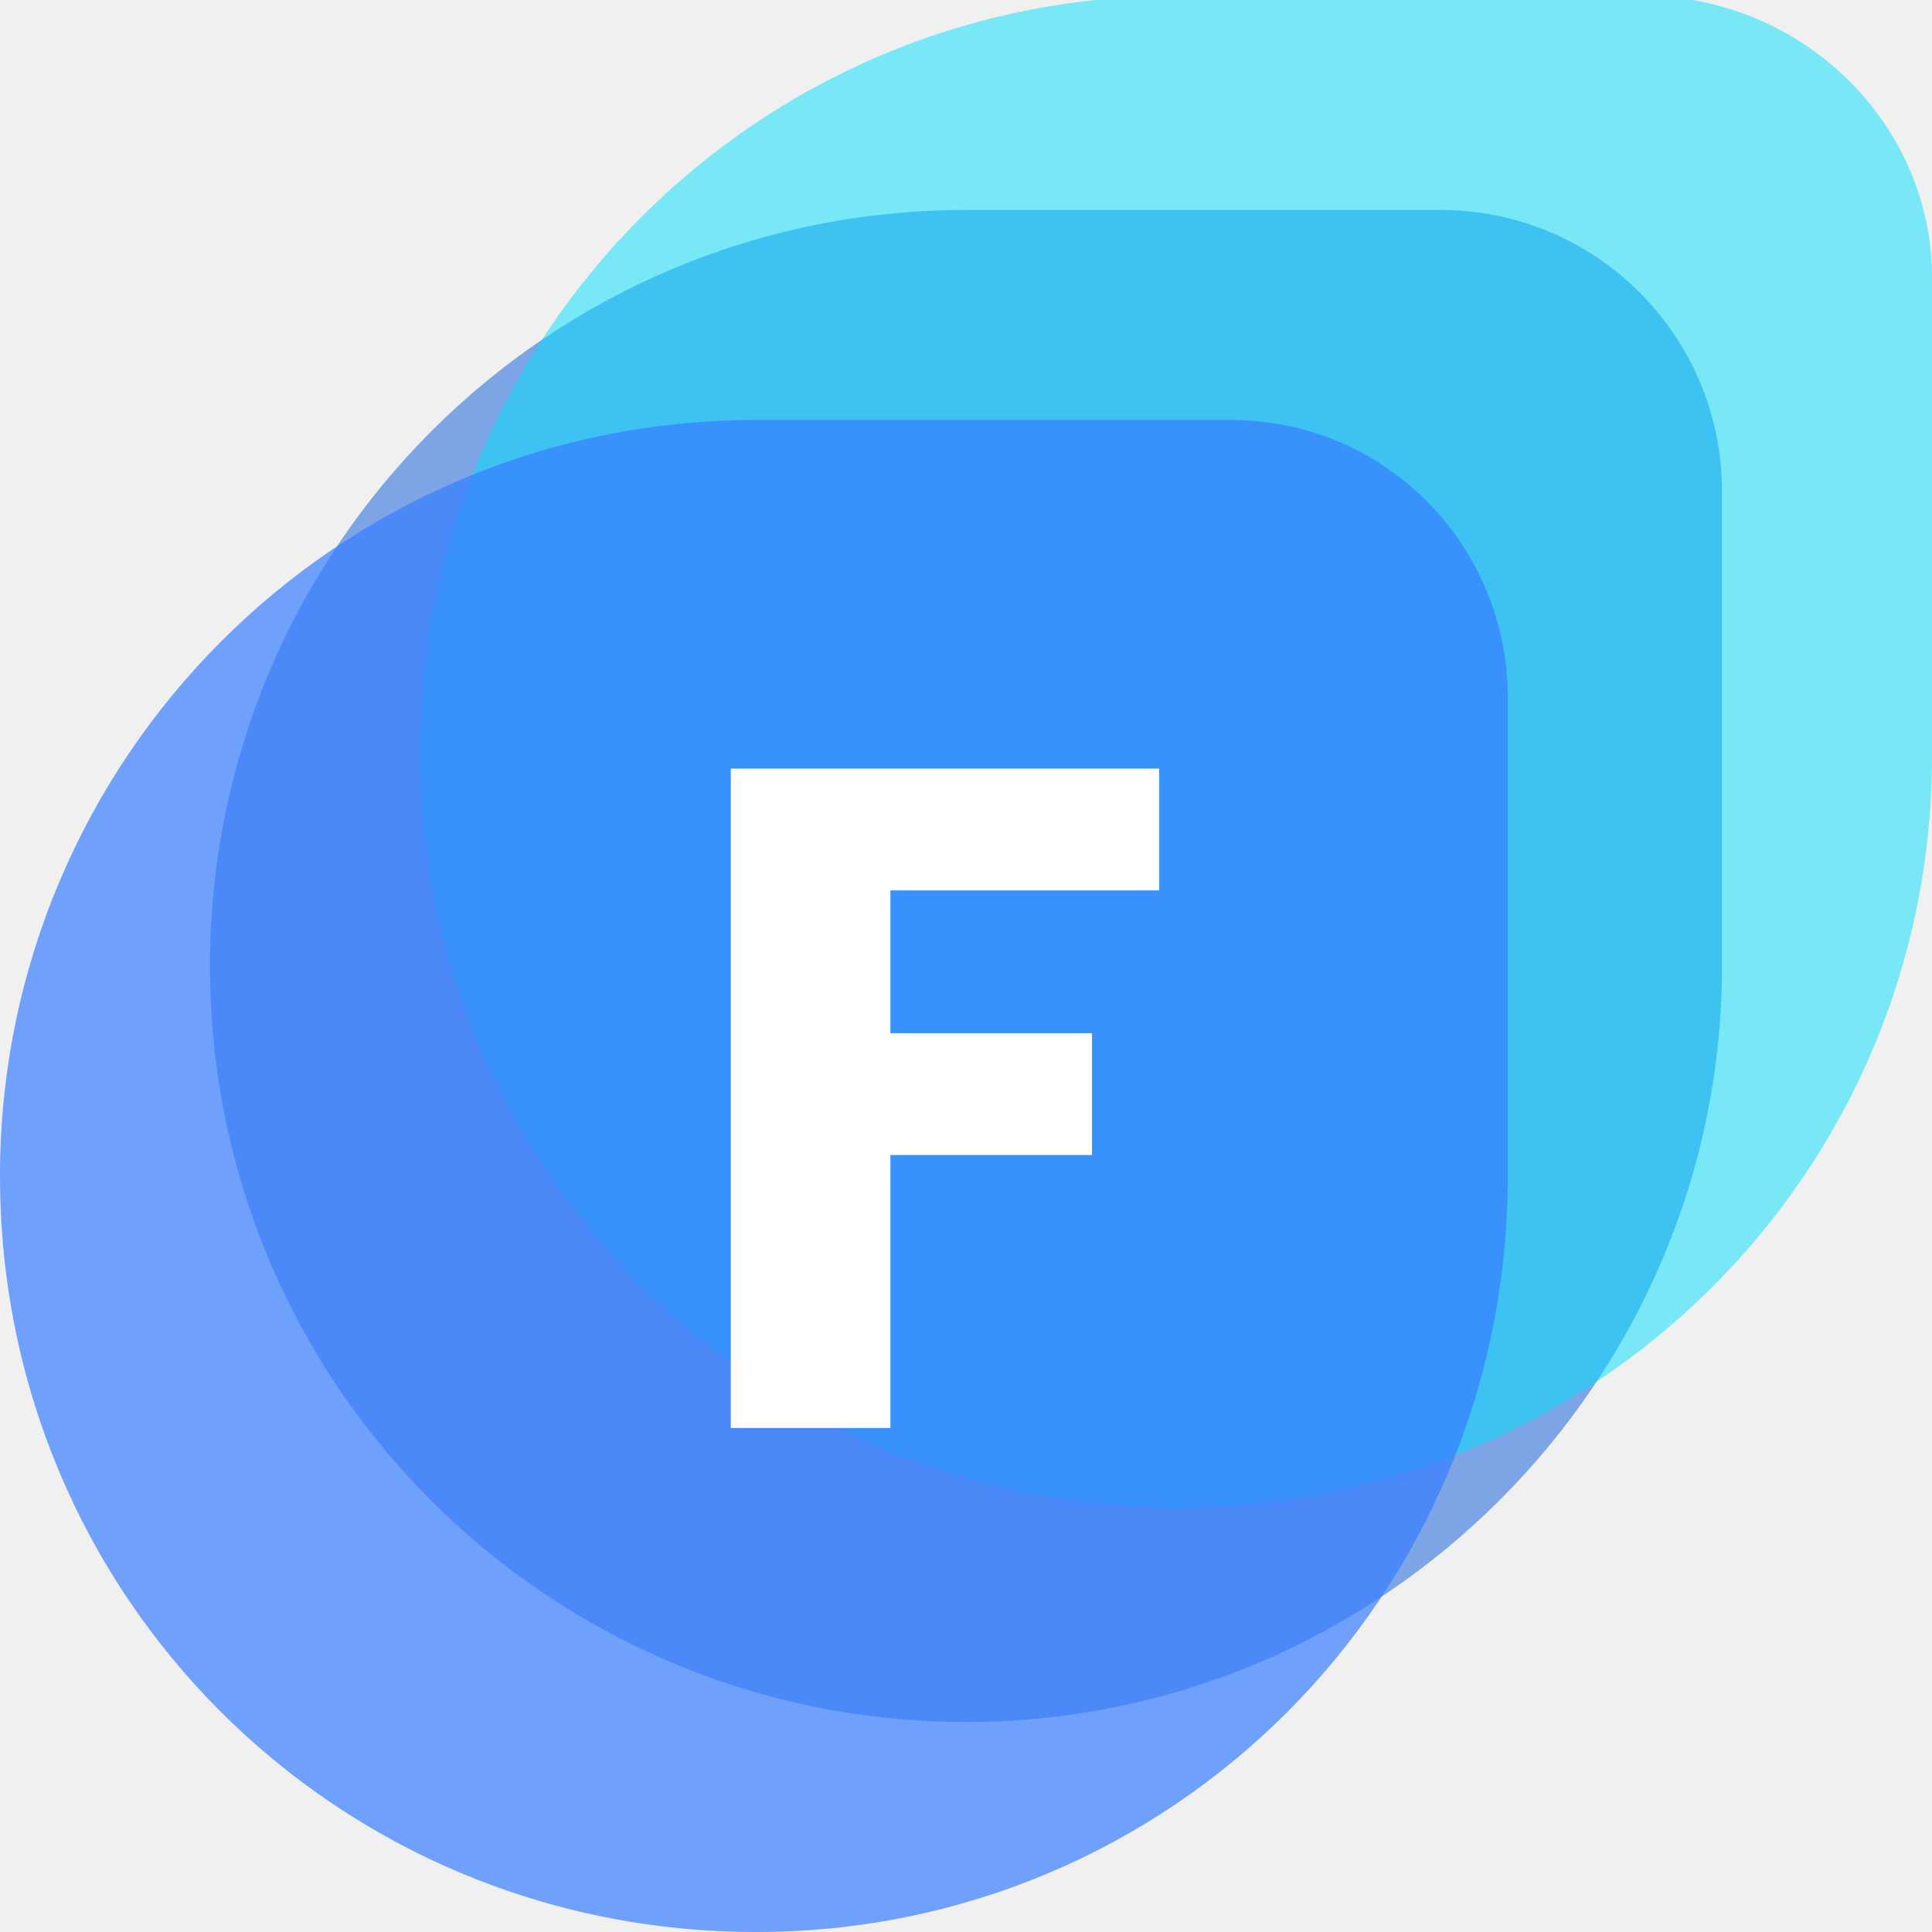
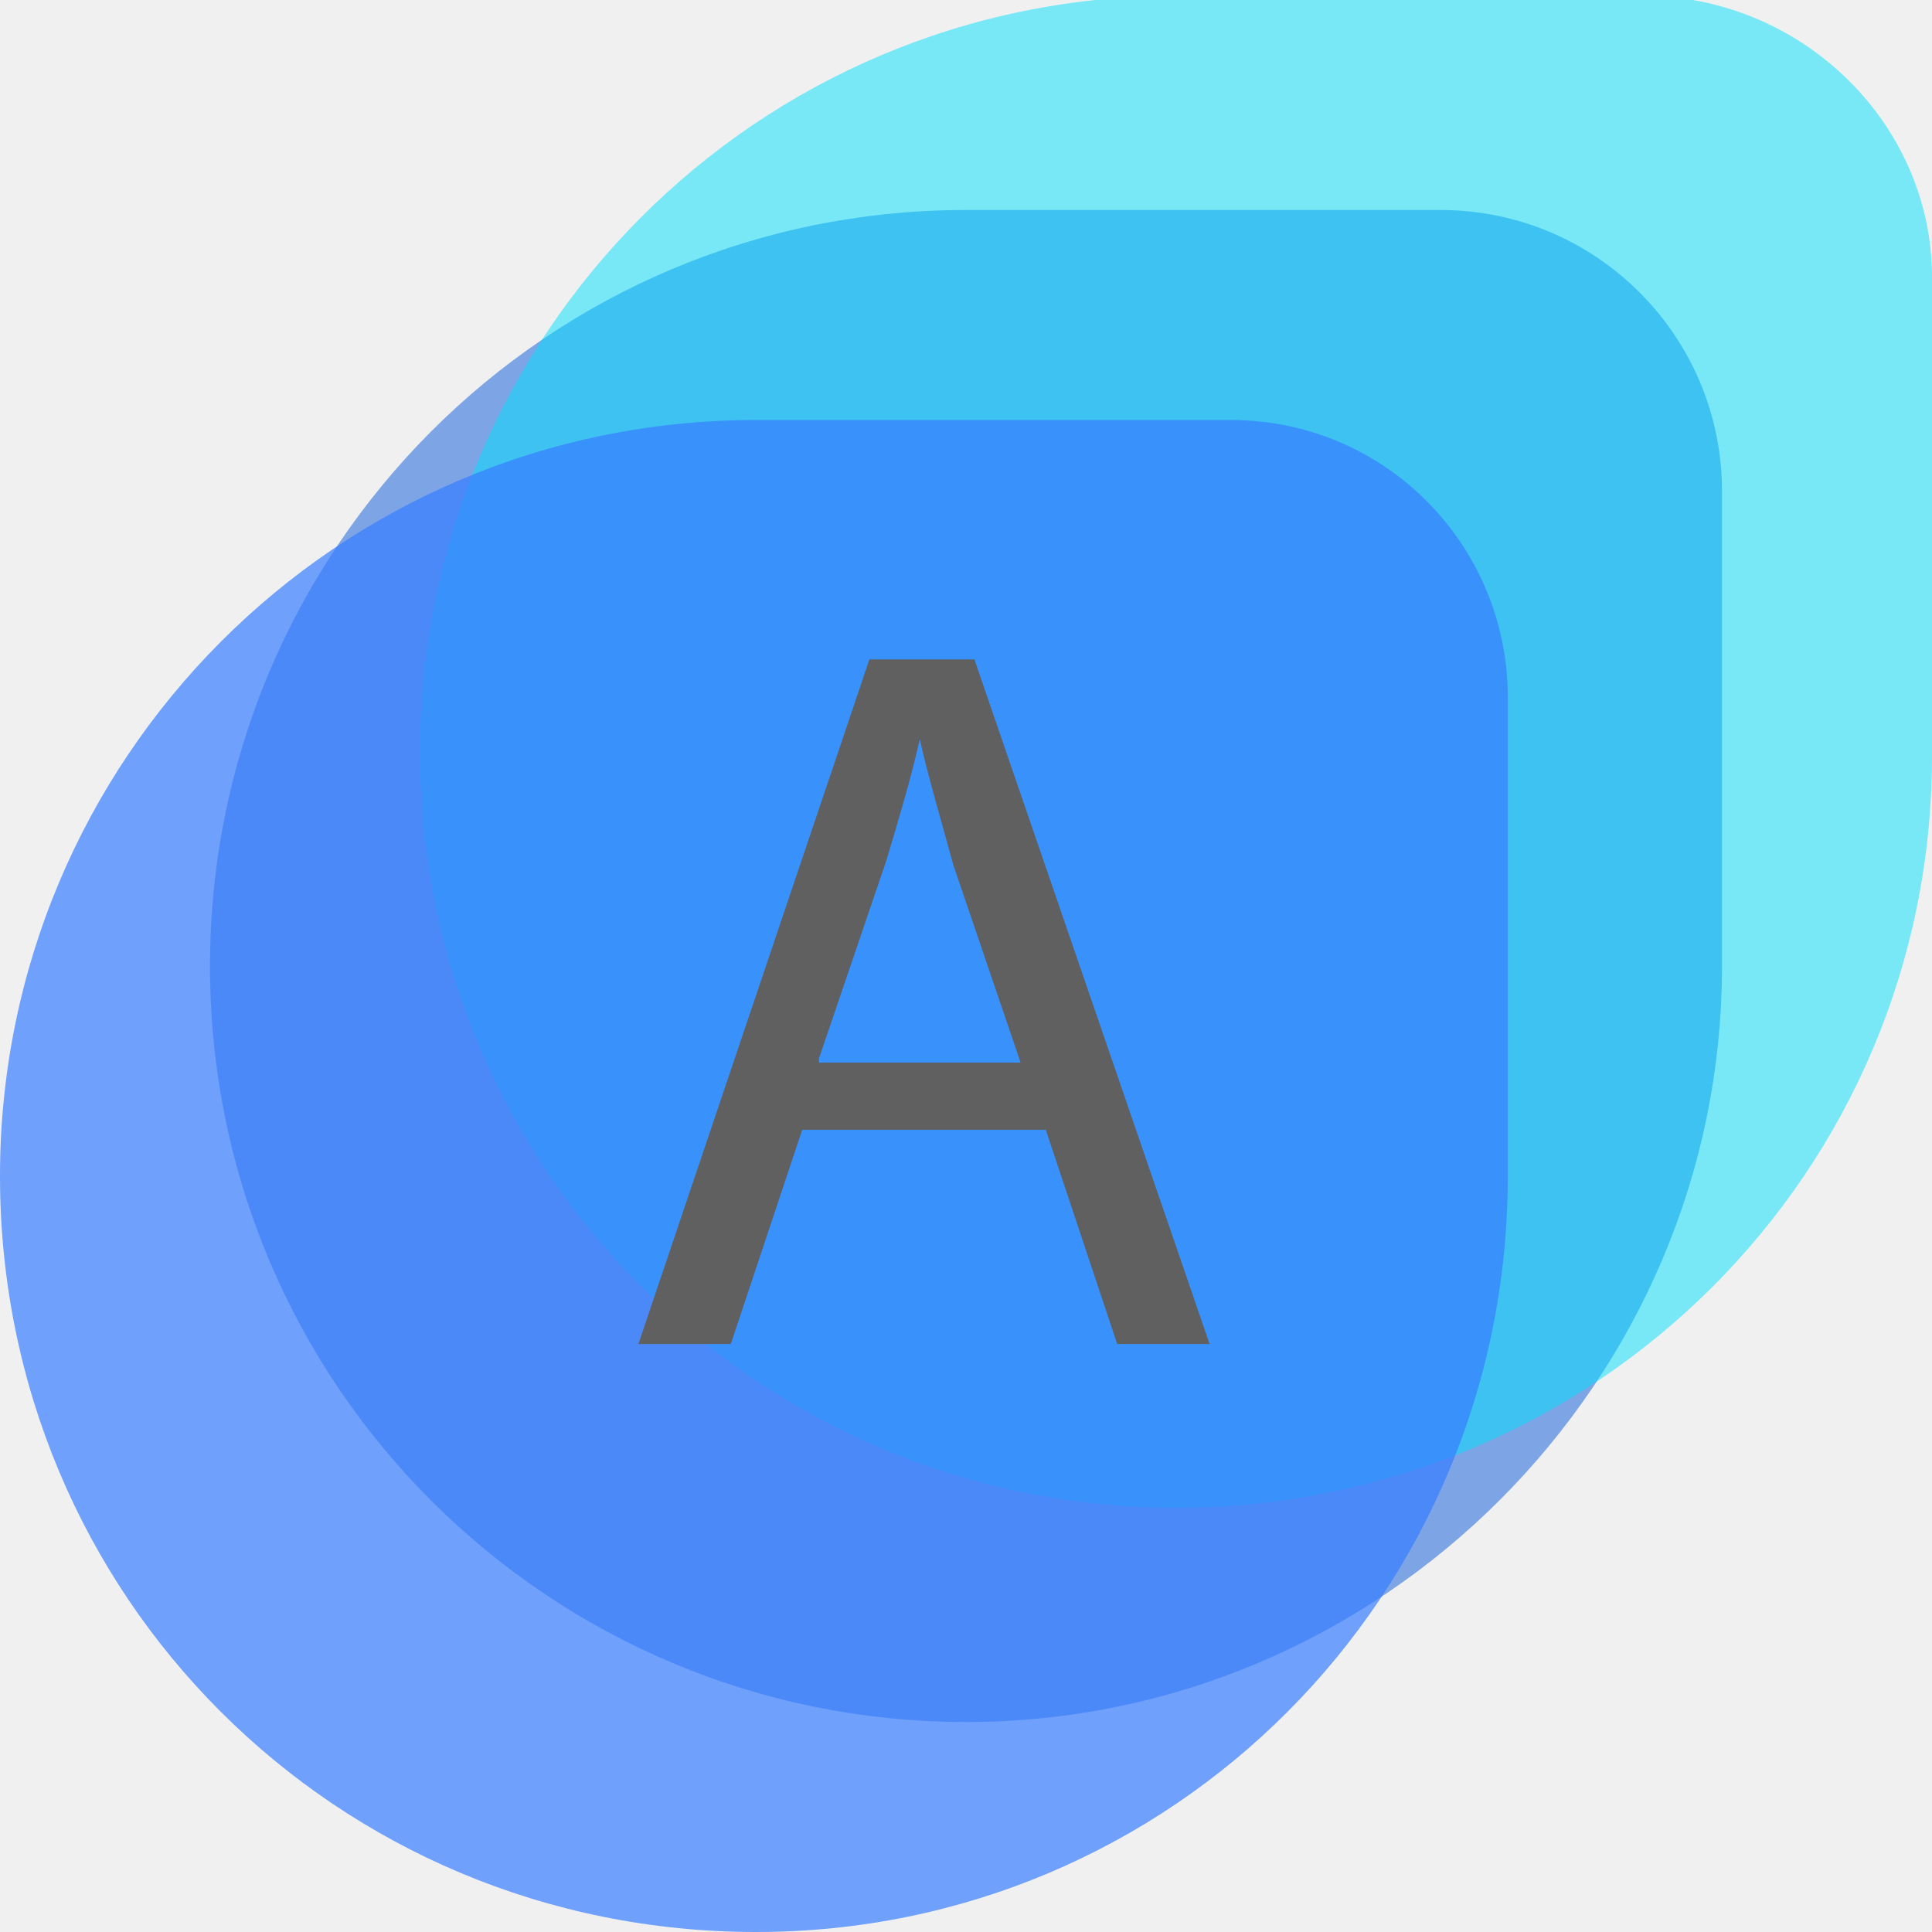
- <svg xmlns="http://www.w3.org/2000/svg" x="0px" y="0px" width="46px" height="46px" viewBox="0 0 46 46" style="enable-background:new 0 0 46 46;" xml:space="preserve">
-   <style type="text/css">
- 	.logo-short-0{fill:#3F7DE0;}
- 	.logo-short-1{fill:#00DFFC;}
- 	.logo-short-2{fill:#377DFF;}
- 	.logo-short-3{fill:#FFFFFF;}
- </style>
-   <path class="logo-short-0" opacity=".65" d="M23,41L23,41c-9.9,0-18-8-18-18v0c0-9.9,8-18,18-18h11.3C38,5,41,8,41,11.7V23C41,32.9,32.9,41,23,41z" />
-   <path class="logo-short-1" opacity=".5" d="M28,35.9L28,35.9c-9.9,0-18-8-18-18v0c0-9.9,8-18,18-18l11.3,0C43,0,46,3,46,6.6V18C46,27.9,38,35.9,28,35.9z" />
-   <path class="logo-short-2" opacity=".7" d="M18,46L18,46C8,46,0,38,0,28v0c0-9.9,8-18,18-18h11.3c3.7,0,6.6,3,6.6,6.6V28C35.9,38,27.9,46,18,46z" />
-   <g>
-     <path class="logo-short-3" d="M17.4,34V18.3h10.2v2.9h-6.4v3.4h4.8v2.9h-4.8V34H17.4z" />
-   </g>
+ <svg xmlns="http://www.w3.org/2000/svg" viewBox="0 0 46 46">
+   <path d="M23 41c-9.9 0-18-8-18-18 0-9.9 8-18 18-18h11.3C38 5 41 8 41 11.7V23c0 9.9-8.1 18-18 18z" opacity=".65" fill="#3f7de0" />
+   <path d="M28 35.9c-9.9 0-18-8-18-18 0-9.9 8-18 18-18h11.3C43 0 46 3 46 6.6V18c0 9.9-8 17.9-18 17.9z" opacity=".5" fill="#00dffc" />
+   <path d="M18 46C8 46 0 38 0 28c0-9.9 8-18 18-18h11.3c3.7 0 6.6 3 6.6 6.6V28c0 10-8 18-17.9 18z" opacity=".7" fill="#377dff" />
+   <path d="M23.2 15.7h-2.5L15.2 32h2.2l1.7-5.1h5.8l1.7 5.1h2.2l-5.6-16.3zm-3.7 9.5l1.6-4.7c.3-1 .6-2 .8-2.9.2.9.5 1.9.8 3l1.6 4.7h-4.8z" fill="#606060" />
</svg>
